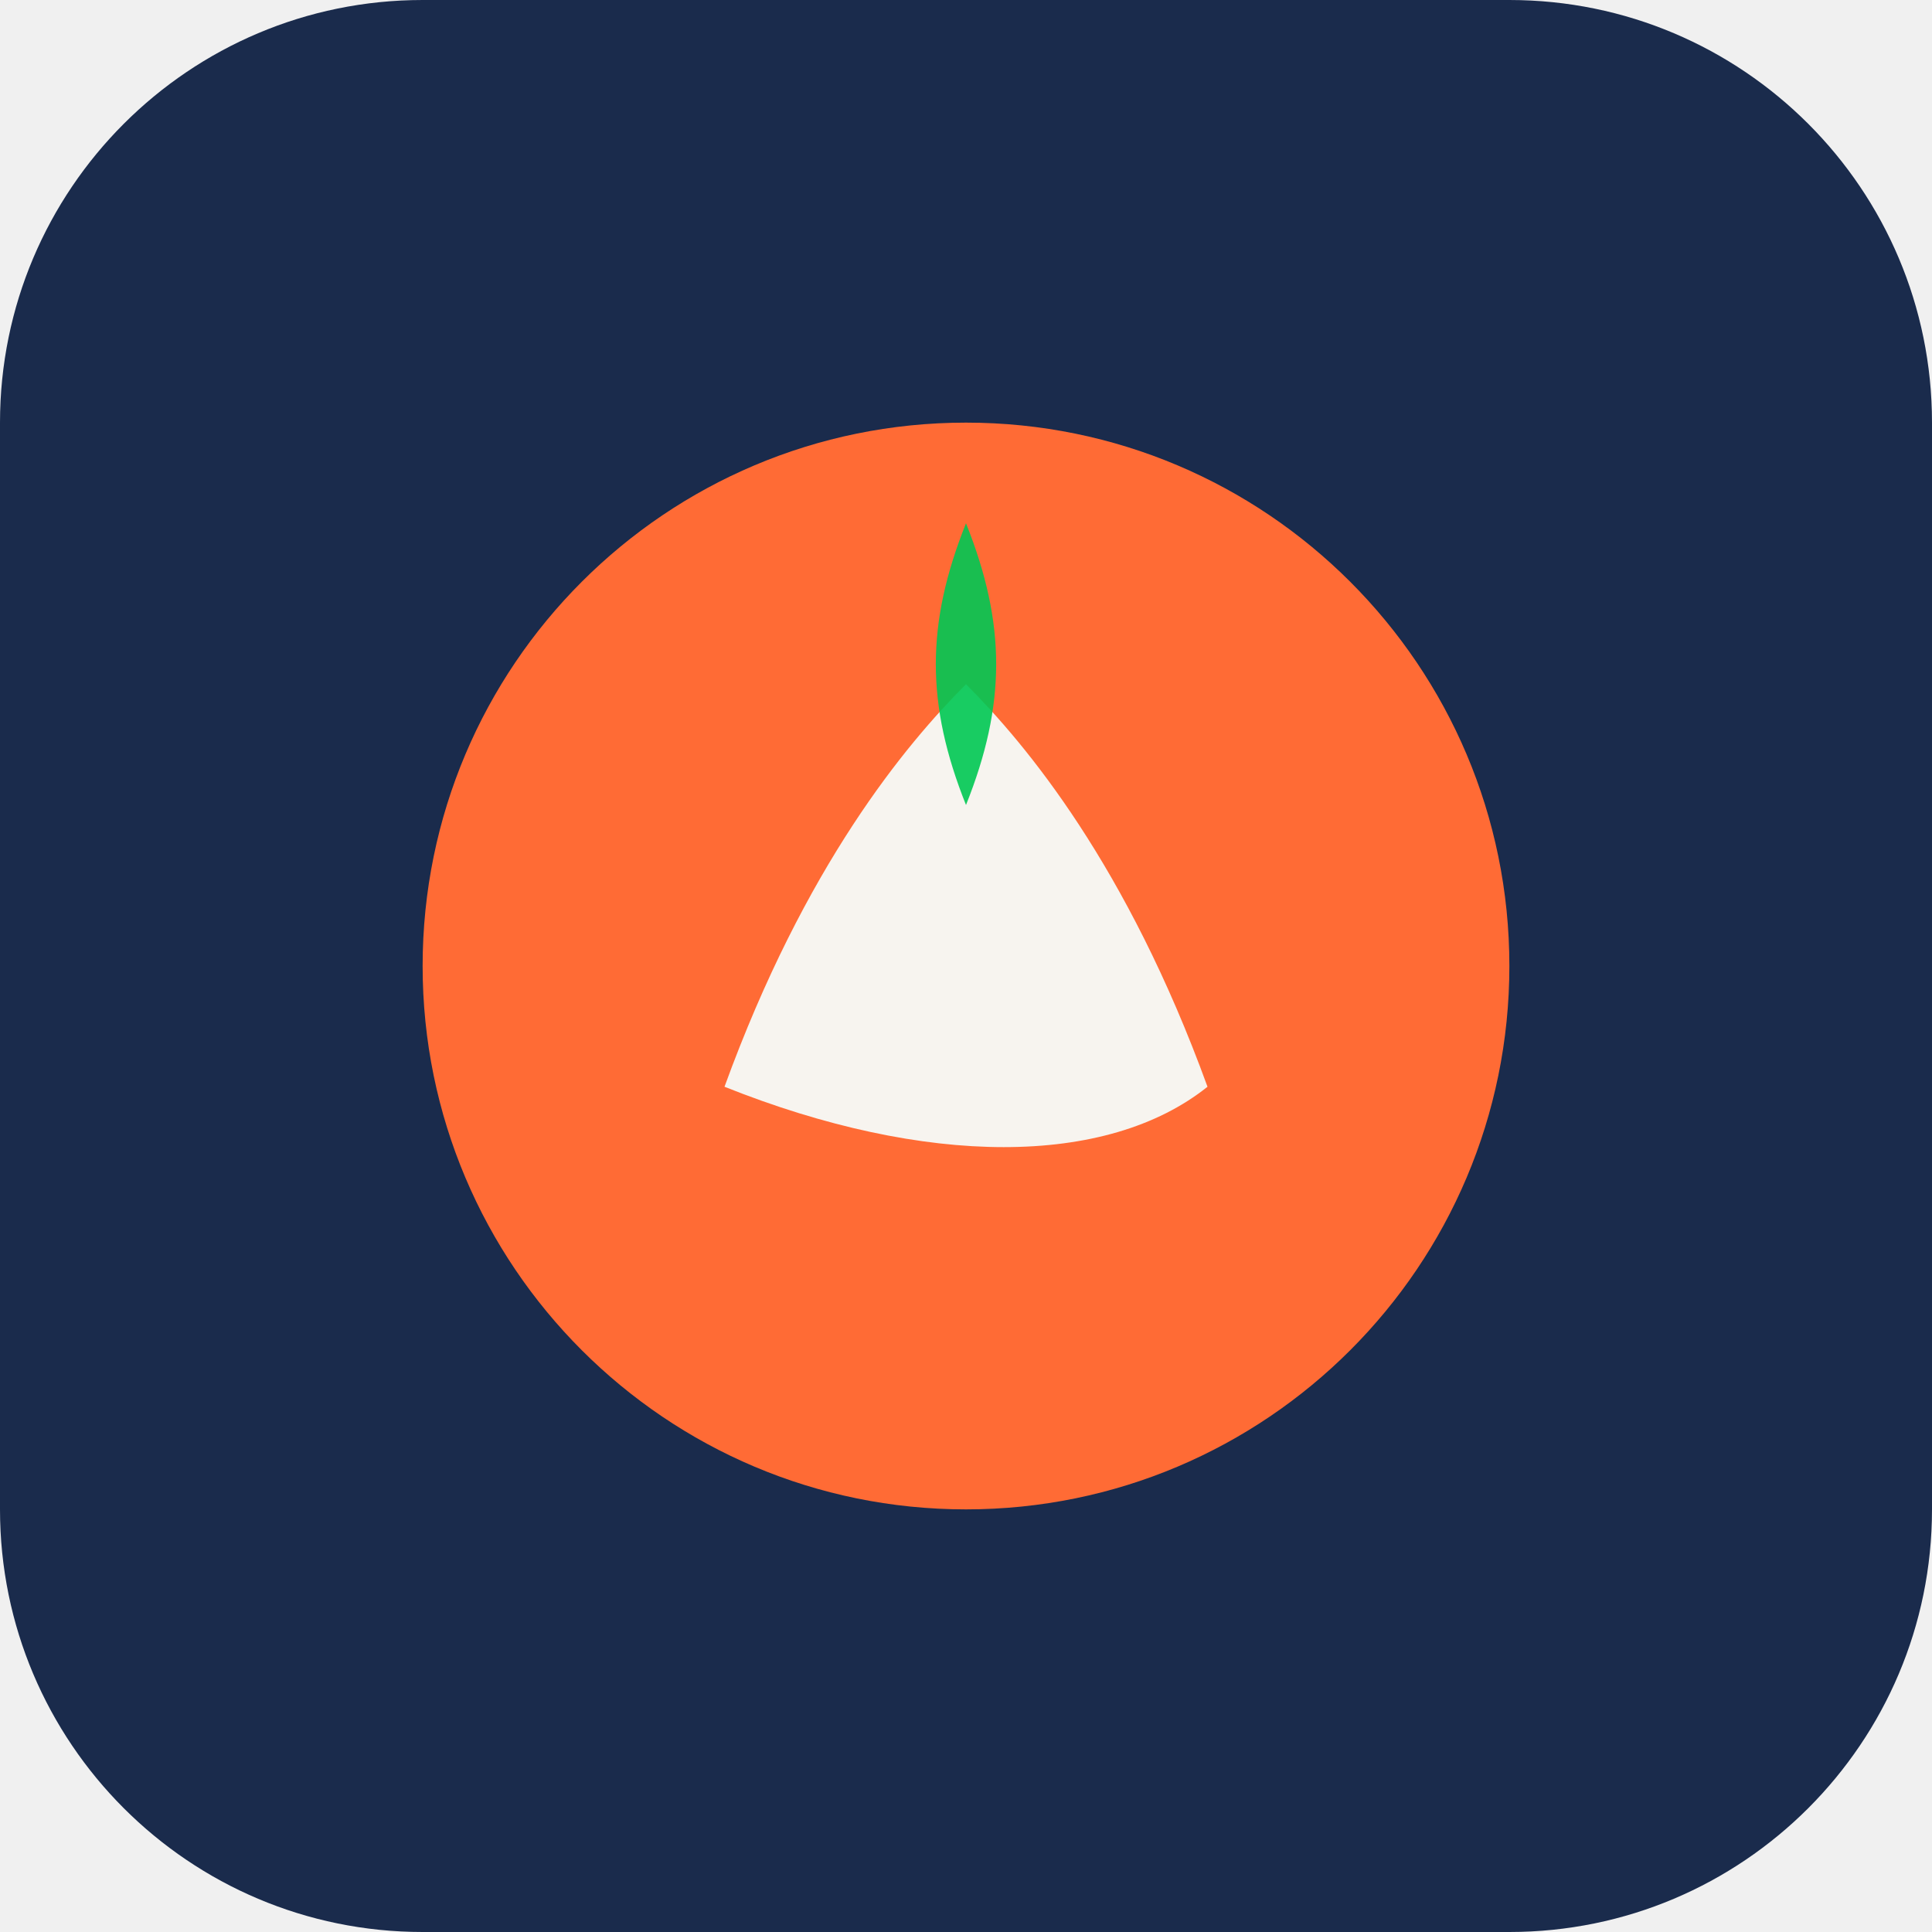
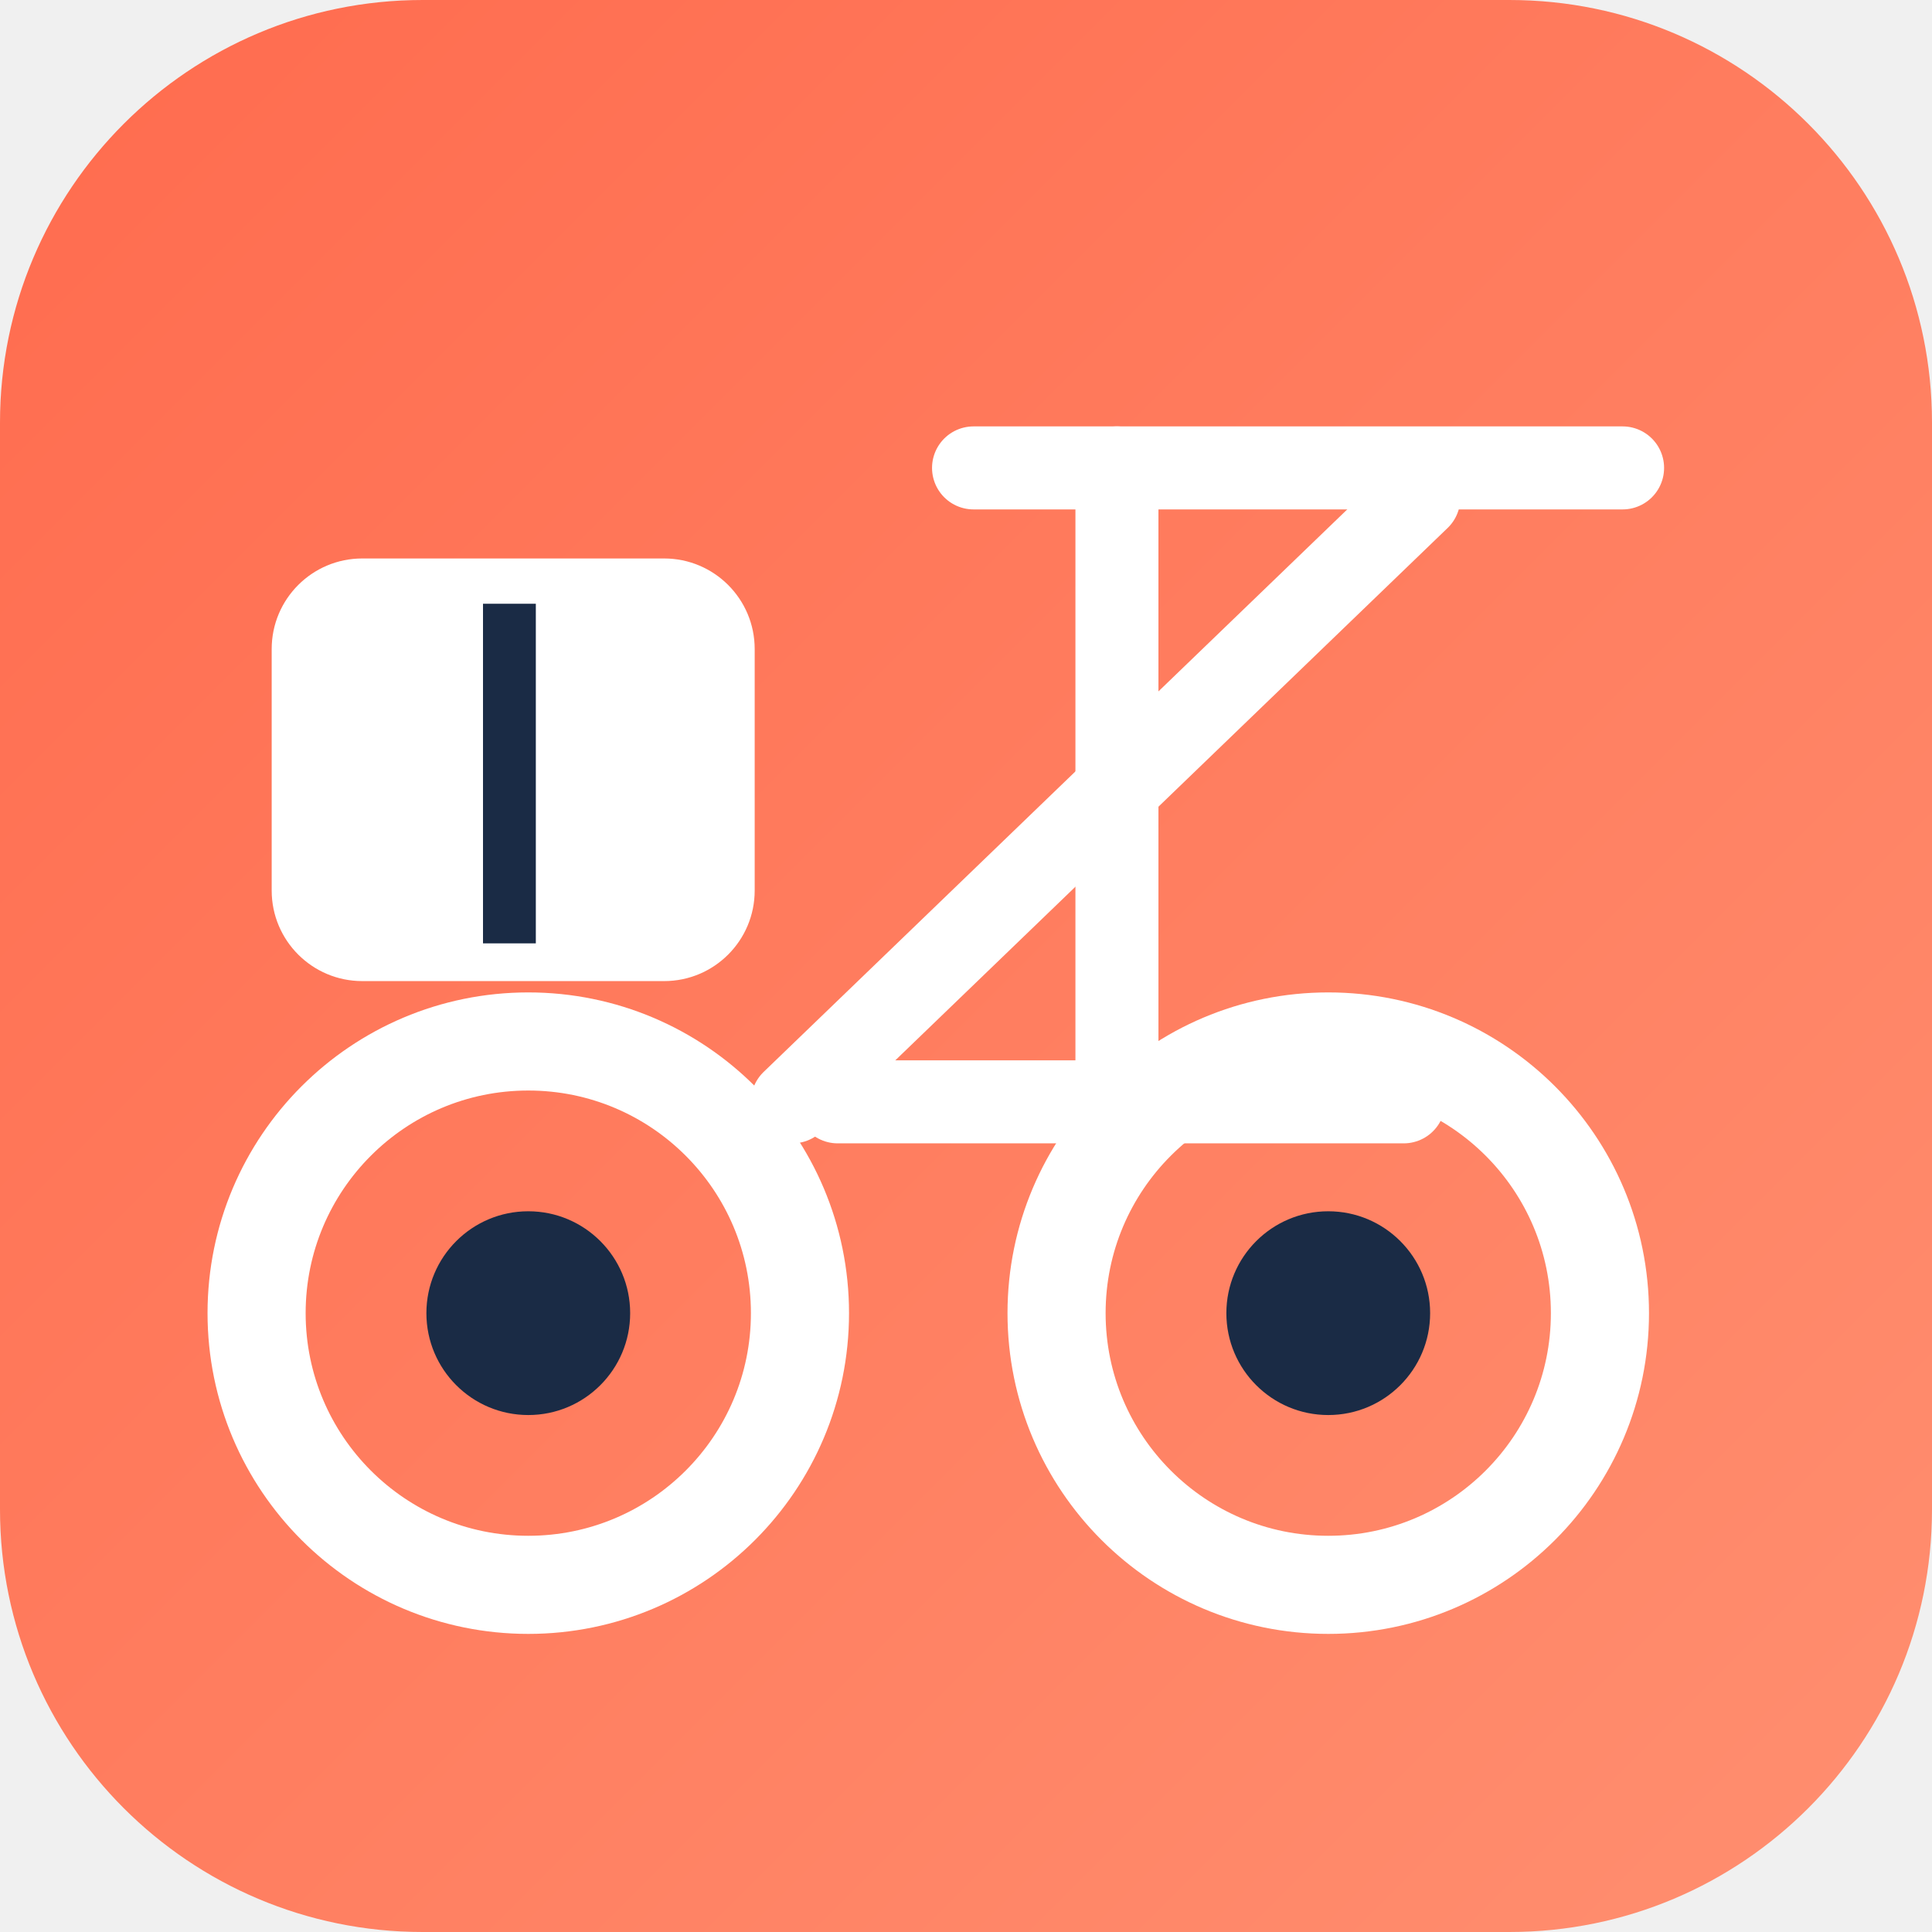
- <svg xmlns="http://www.w3.org/2000/svg" viewBox="0 0 192 192" fill="none">
-   <rect width="192" height="192" rx="42" fill="#1A2B4C" />
-   <circle cx="96" cy="96" r="54" fill="#FF6B35" />
-   <path d="M72 108c8-22 18-34 24-40 6 6 16 18 24 40-10 8-28 8-48 0Z" fill="#F7F4EF" />
-   <path d="M96 52c4 10 4 18 0 28-4-10-4-18 0-28Z" fill="#00C853" opacity=".9" />
+ <svg xmlns="http://www.w3.org/2000/svg" viewBox="0 0 512 512" fill="none">
+   <defs>
+     <linearGradient id="dg" x1="0" y1="0" x2="1" y2="1">
+       <stop offset="0" stop-color="#FF6B4E" />
+       <stop offset="1" stop-color="#FF8F70" />
+     </linearGradient>
+   </defs>
+   <rect width="512" height="512" rx="112" fill="url(#dg)" />
+   <g stroke="#FFFFFF" stroke-width="22" stroke-linecap="round">
+     <path d="M210 292 L376 132" />
+     <path d="M296 292 L372 292" />
+     <path d="M296 292 L296 124" />
+     <path d="M258 124 L430 124" />
+     <path d="M296 292 L222 292" />
+   </g>
+   <rect x="72" y="148" width="128" height="112" rx="24" fill="#FFFFFF" />
+   <rect x="128" y="160" width="14" height="90" fill="#1A2B45" />
+   <circle cx="140" cy="348" r="72" fill="none" stroke="#FFFFFF" stroke-width="26" />
+   <circle cx="140" cy="348" r="27" fill="#1A2B45" />
+   <circle cx="352" cy="348" r="72" fill="none" stroke="#FFFFFF" stroke-width="26" />
+   <circle cx="352" cy="348" r="27" fill="#1A2B45" />
</svg>
